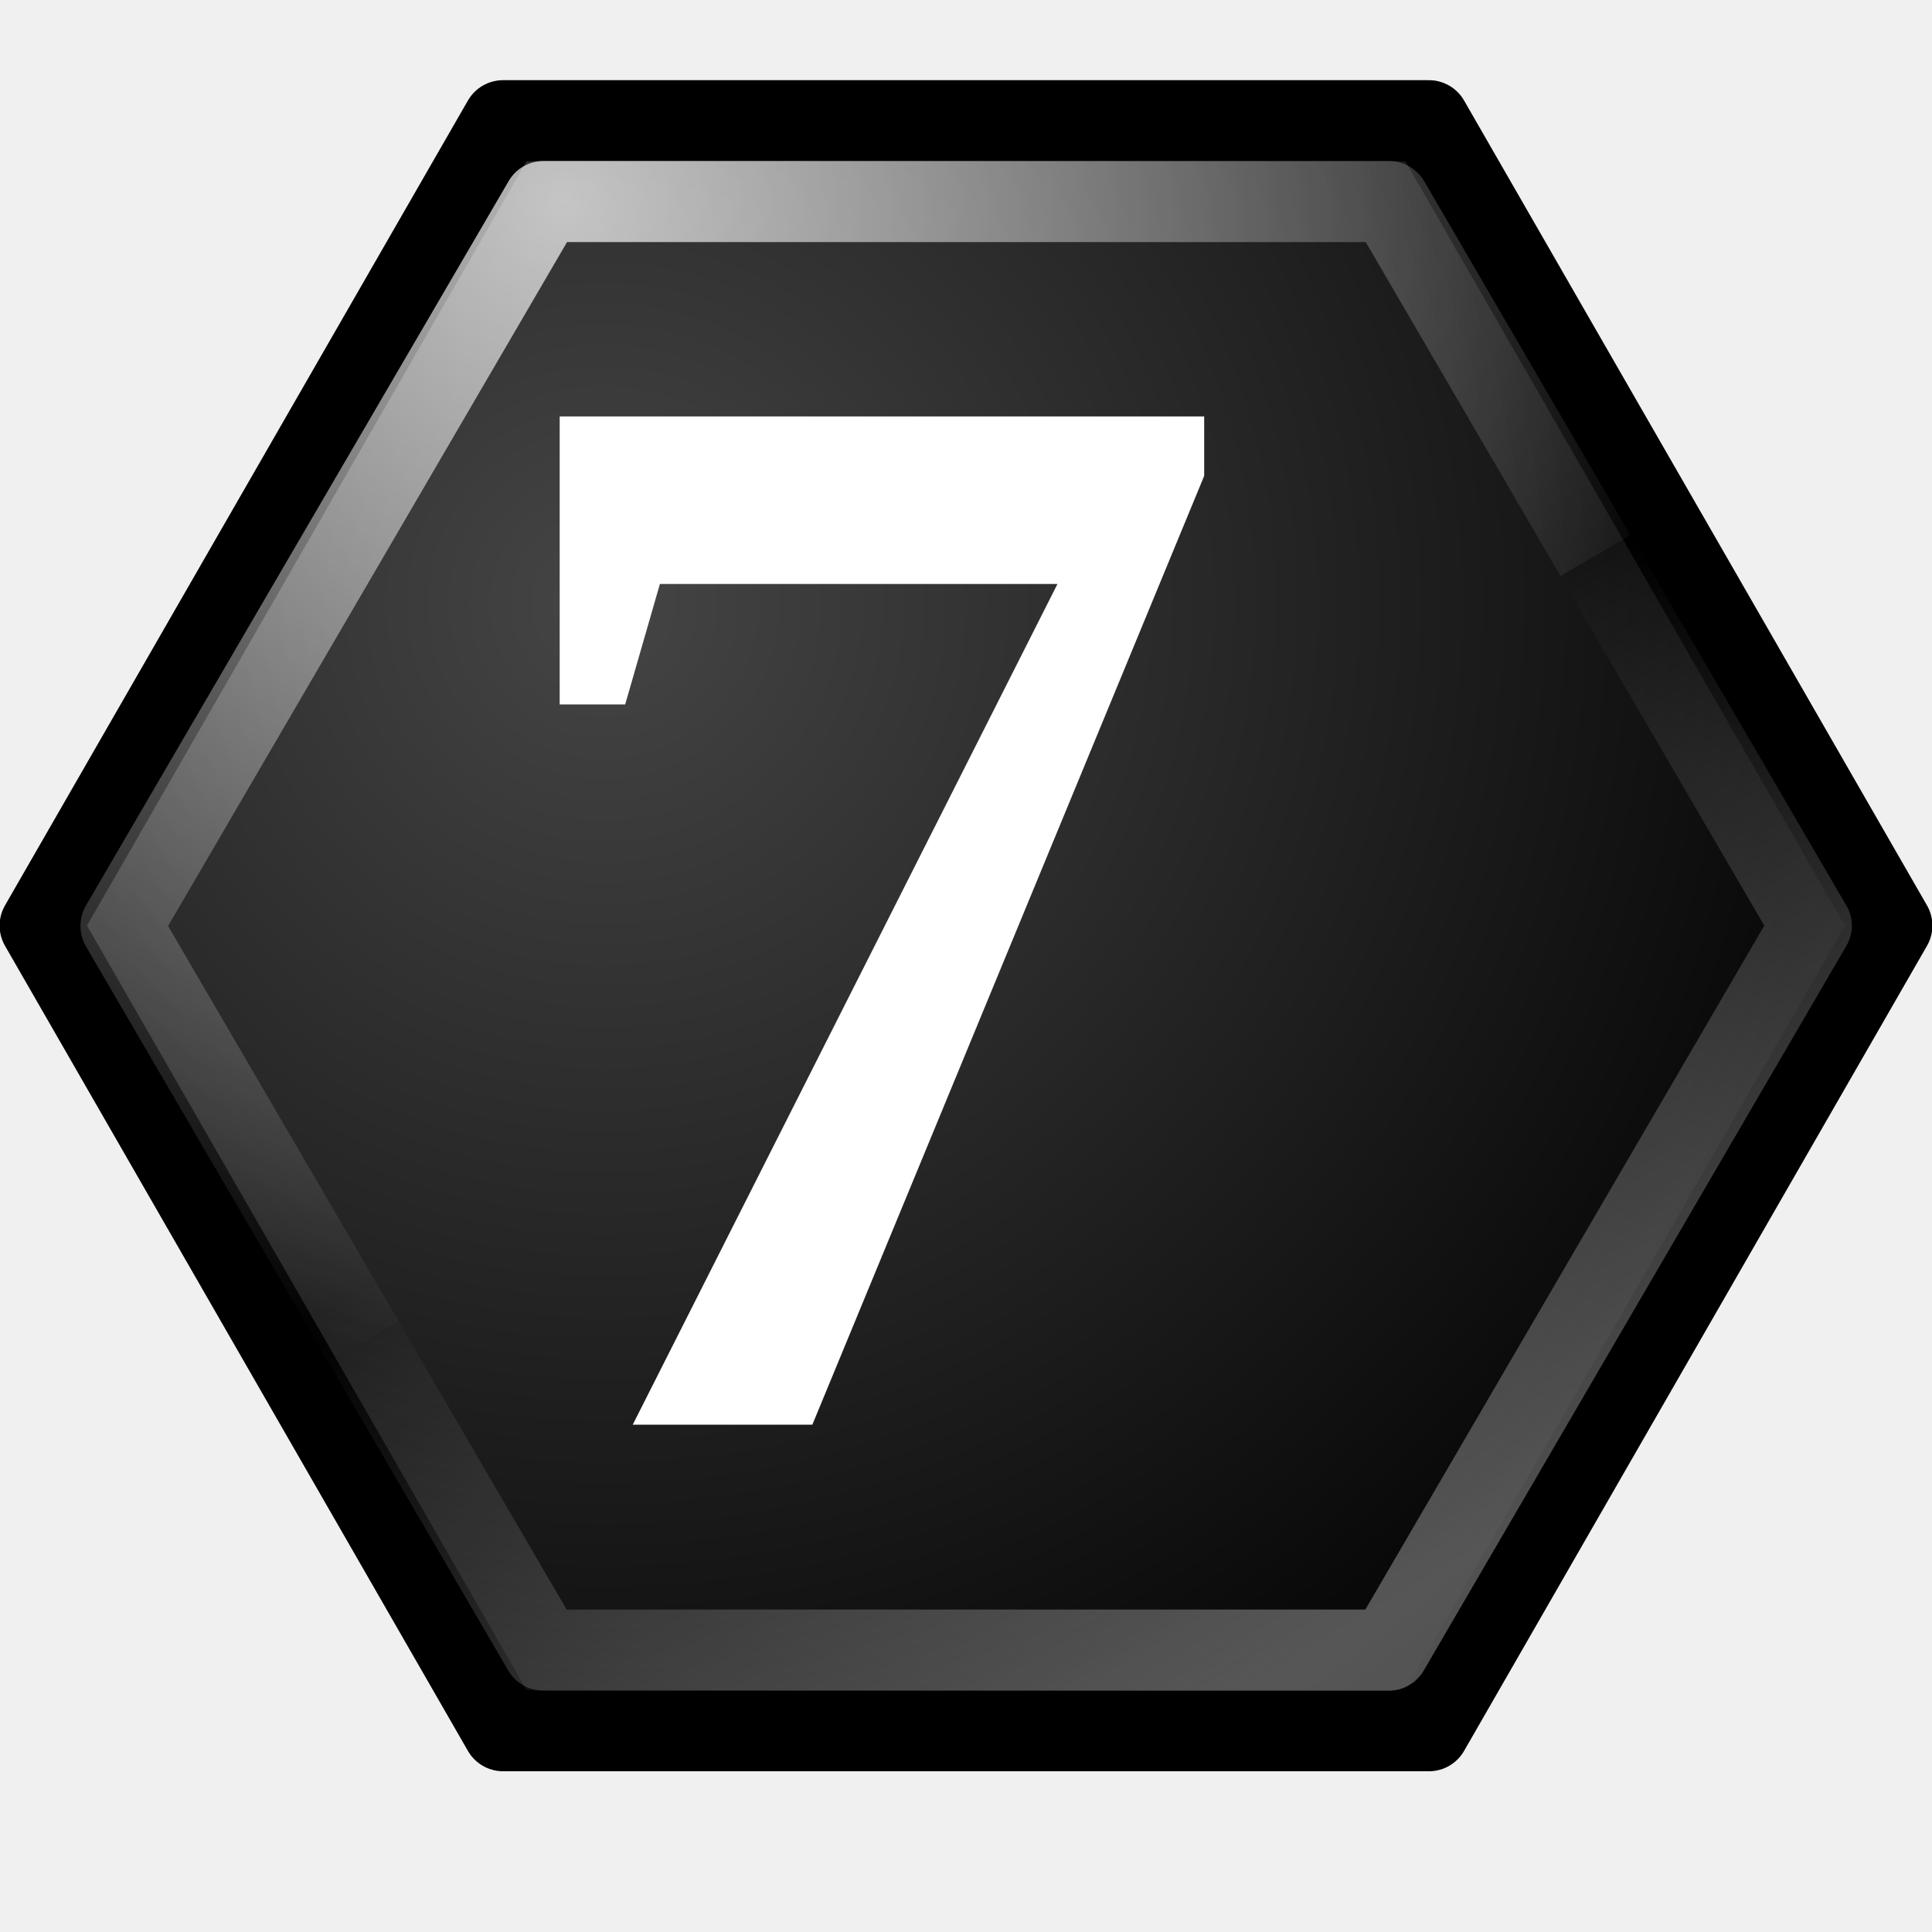
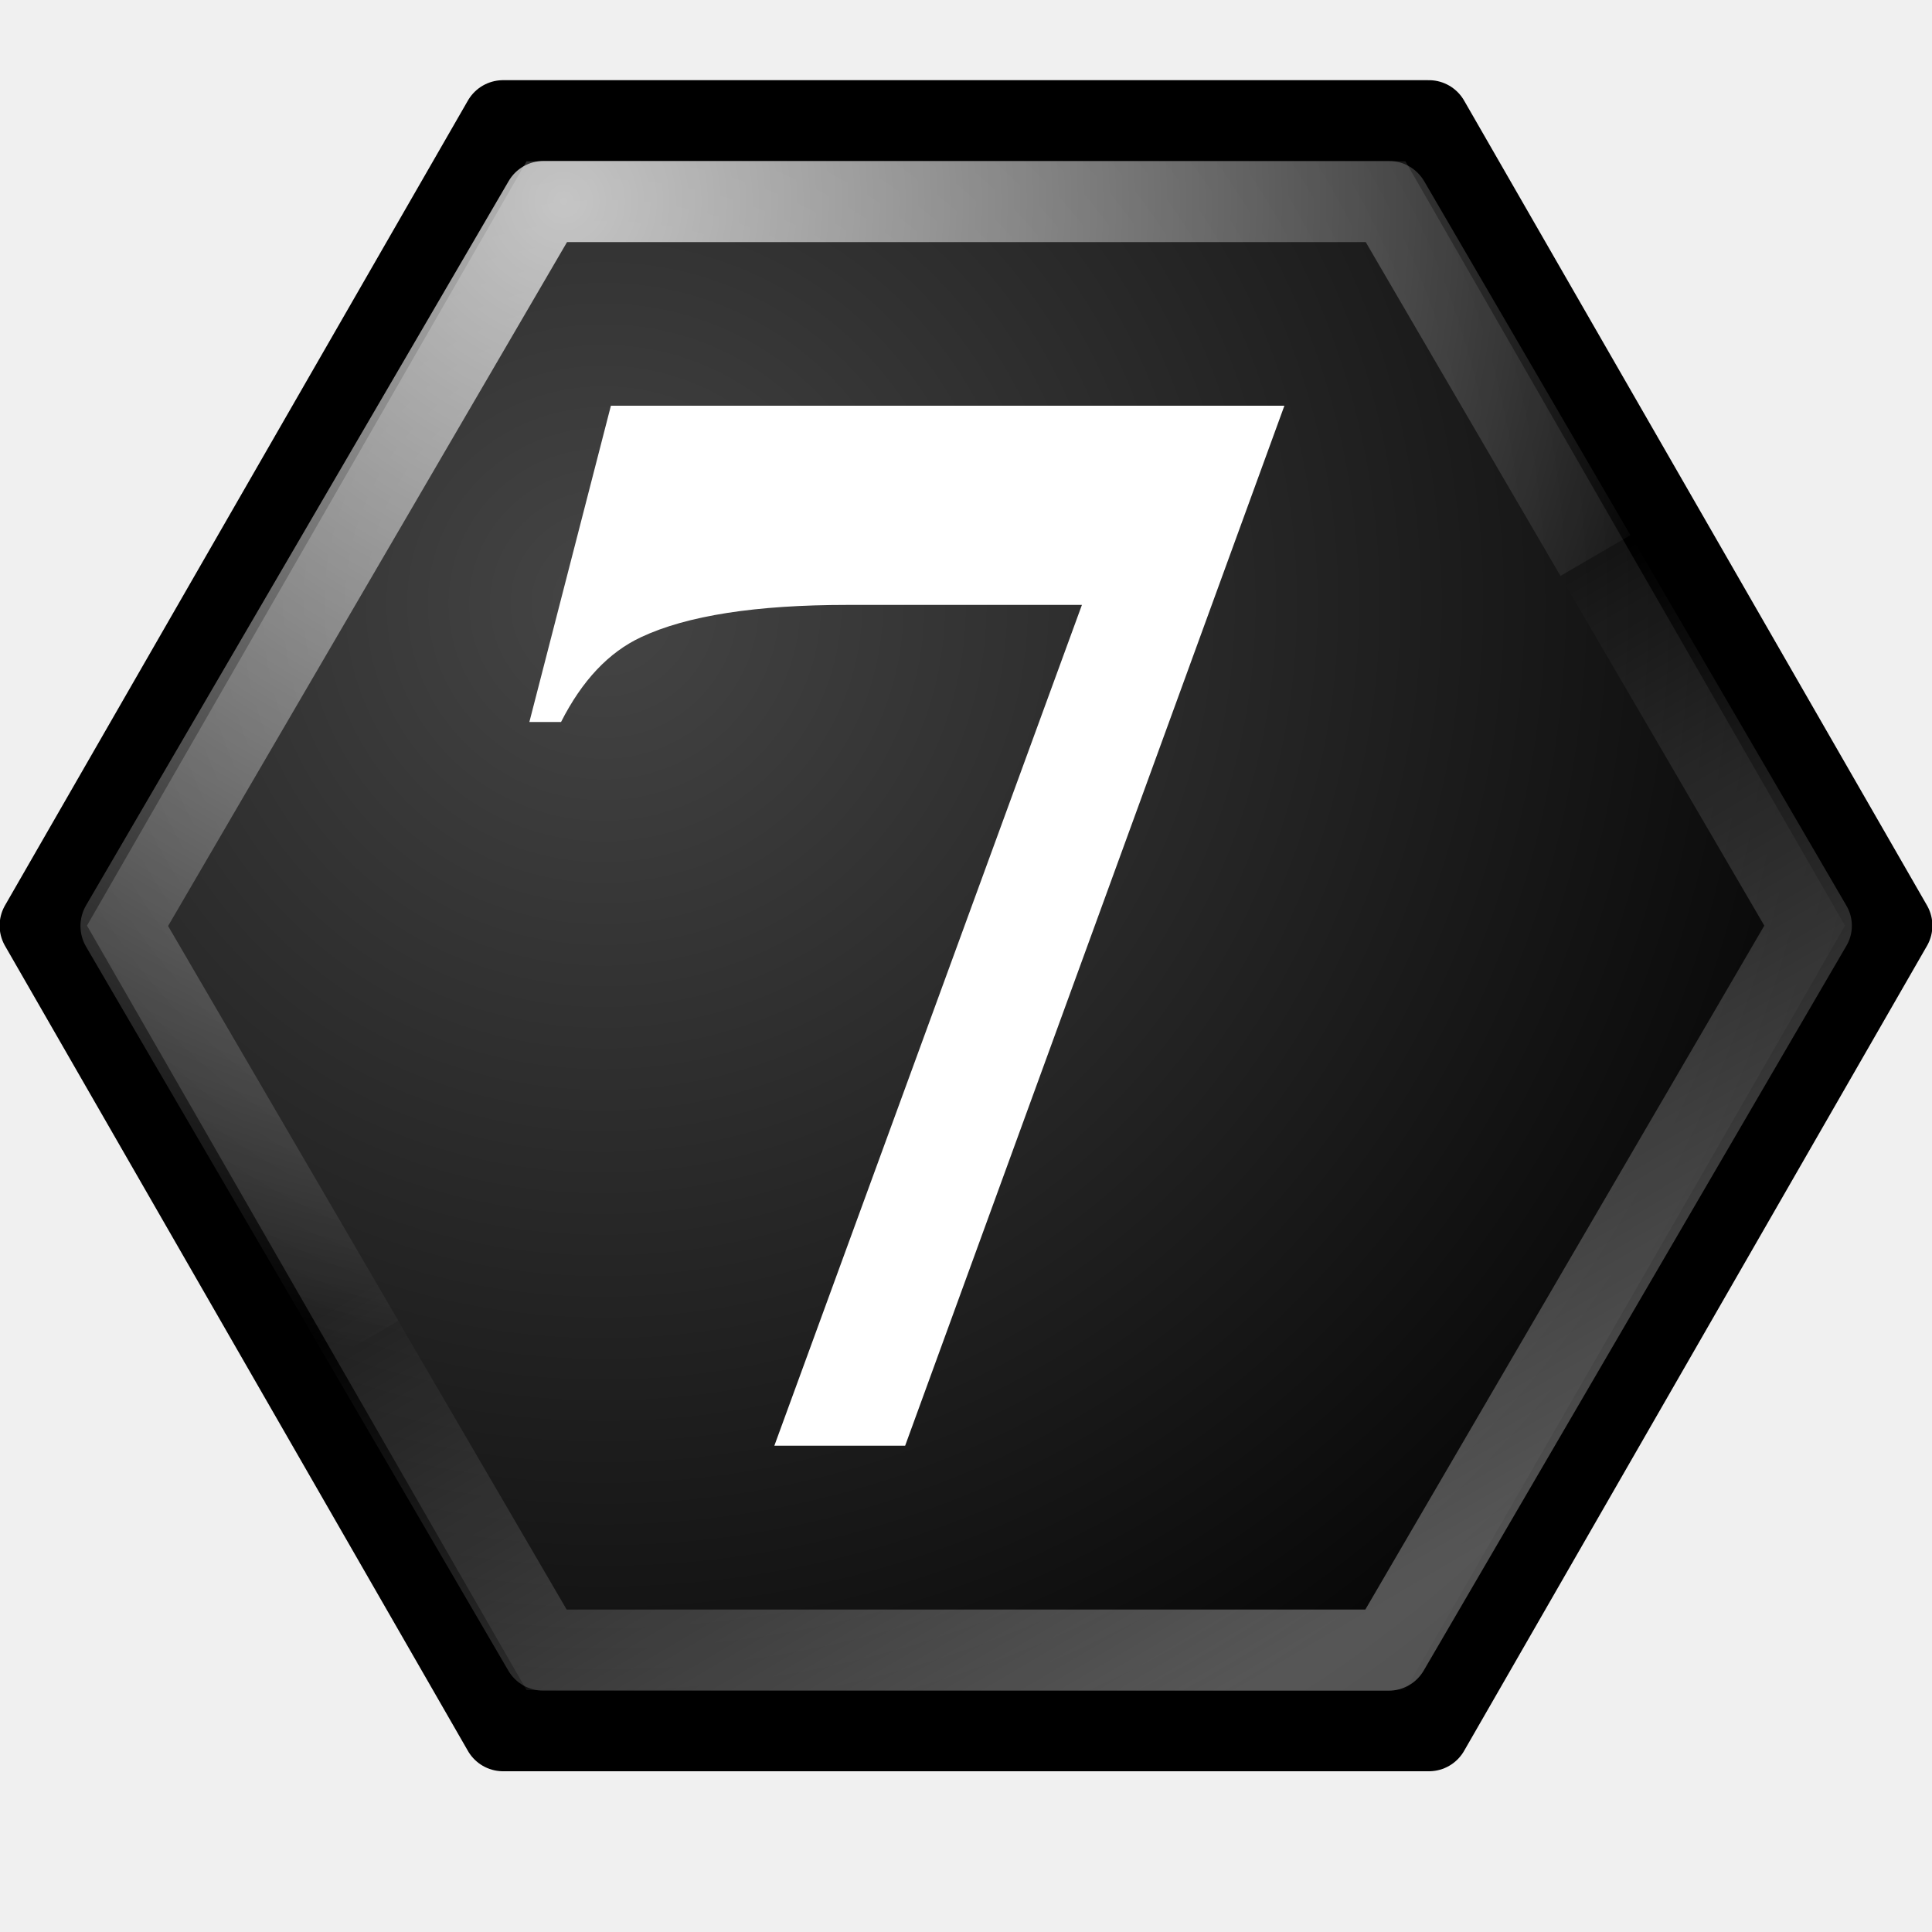
<svg xmlns="http://www.w3.org/2000/svg" viewBox="400 -900 100 100" width="24" height="24">
  <defs>
    <radialGradient id="g98" gradientUnits="userSpaceOnUse" cx="431.25" cy="-868.75" r="73.89">
      <stop offset="0" stop-color="#454545" />
      <stop offset="1" stop-color="#000000" />
    </radialGradient>
    <linearGradient id="g99" gradientUnits="userSpaceOnUse" x1="418.75" y1="-833.34" x2="439.58" y2="-797.92">
      <stop offset="0" stop-color="#ffffff" stop-opacity="0.000" />
      <stop offset="1" stop-color="#ffffff" stop-opacity="0.318" />
    </linearGradient>
    <mask id="m101" maskUnits="userSpaceOnUse" x="400.1" y="-895.7" width="88.3" height="70.1">
      <rect x="400.1" y="-895.7" width="88.3" height="70.1" fill="url(#tg100)" />
    </mask>
    <radialGradient id="tg100" gradientUnits="userSpaceOnUse" cx="429.18" cy="-889.57" r="60.43">
      <stop offset="0" stop-color="#fff" stop-opacity="0.718" />
      <stop offset="1" stop-color="#fff" stop-opacity="0.000" />
    </radialGradient>
  </defs>
  <path d="M426.04 -893.75 L402.08 -852.09 L426.04 -810.42 L473.96 -810.42 L497.92 -852.09 L473.96 -893.75 L426.04 -893.75 Z" fill="url(#g98)" fill-rule="evenodd" stroke="#000000" stroke-width="4.20" stroke-linejoin="round" />
  <path d="M428.13 -812.49 C427.38 -812.49 426.69 -812.88 426.31 -813.53 L415.62 -831.85 L419.25 -833.97 L429.33 -816.69 L470.67 -816.69 L491.32 -852.09 L479.4 -872.52 L483.03 -874.64 L495.56 -853.14 C495.95 -852.49 495.95 -851.68 495.56 -851.03 L473.69 -813.53 C473.31 -812.88 472.62 -812.49 471.87 -812.49 L428.13 -812.49 Z" fill="url(#g99)" fill-rule="nonzero" />
  <path d="M471.89 -891.67 C472.64 -891.67 473.33 -891.27 473.71 -890.63 L484.39 -872.3 L480.77 -870.19 L470.69 -887.47 L429.35 -887.47 L408.7 -852.07 L420.62 -831.64 L416.99 -829.52 L404.45 -851.01 C404.07 -851.67 404.07 -852.47 404.45 -853.13 L426.33 -890.63 C426.7 -891.27 427.39 -891.67 428.14 -891.67 L471.89 -891.67 Z" fill="#ffffff" fill-rule="nonzero" mask="url(#m101)" />
-   <text x="424.42" y="-826.26" font-family="'Times New Roman', sans-serif" font-size="79.7" text-anchor="start" font-weight="bold" fill="#ffffff">7</text>
+   <path d="M440.08 -825.17 L456.0 -868.69 L443.87 -868.69 C439.13 -868.69 435.56 -868.14 433.18 -867.02 C431.51 -866.24 430.13 -864.78 429.04 -862.63 L427.4 -862.63 L431.62 -879.0 L466.48 -879.0 L446.85 -825.17 L440.08 -825.17 Z" fill="#ffffff" fill-rule="nonzero" />
</svg>
